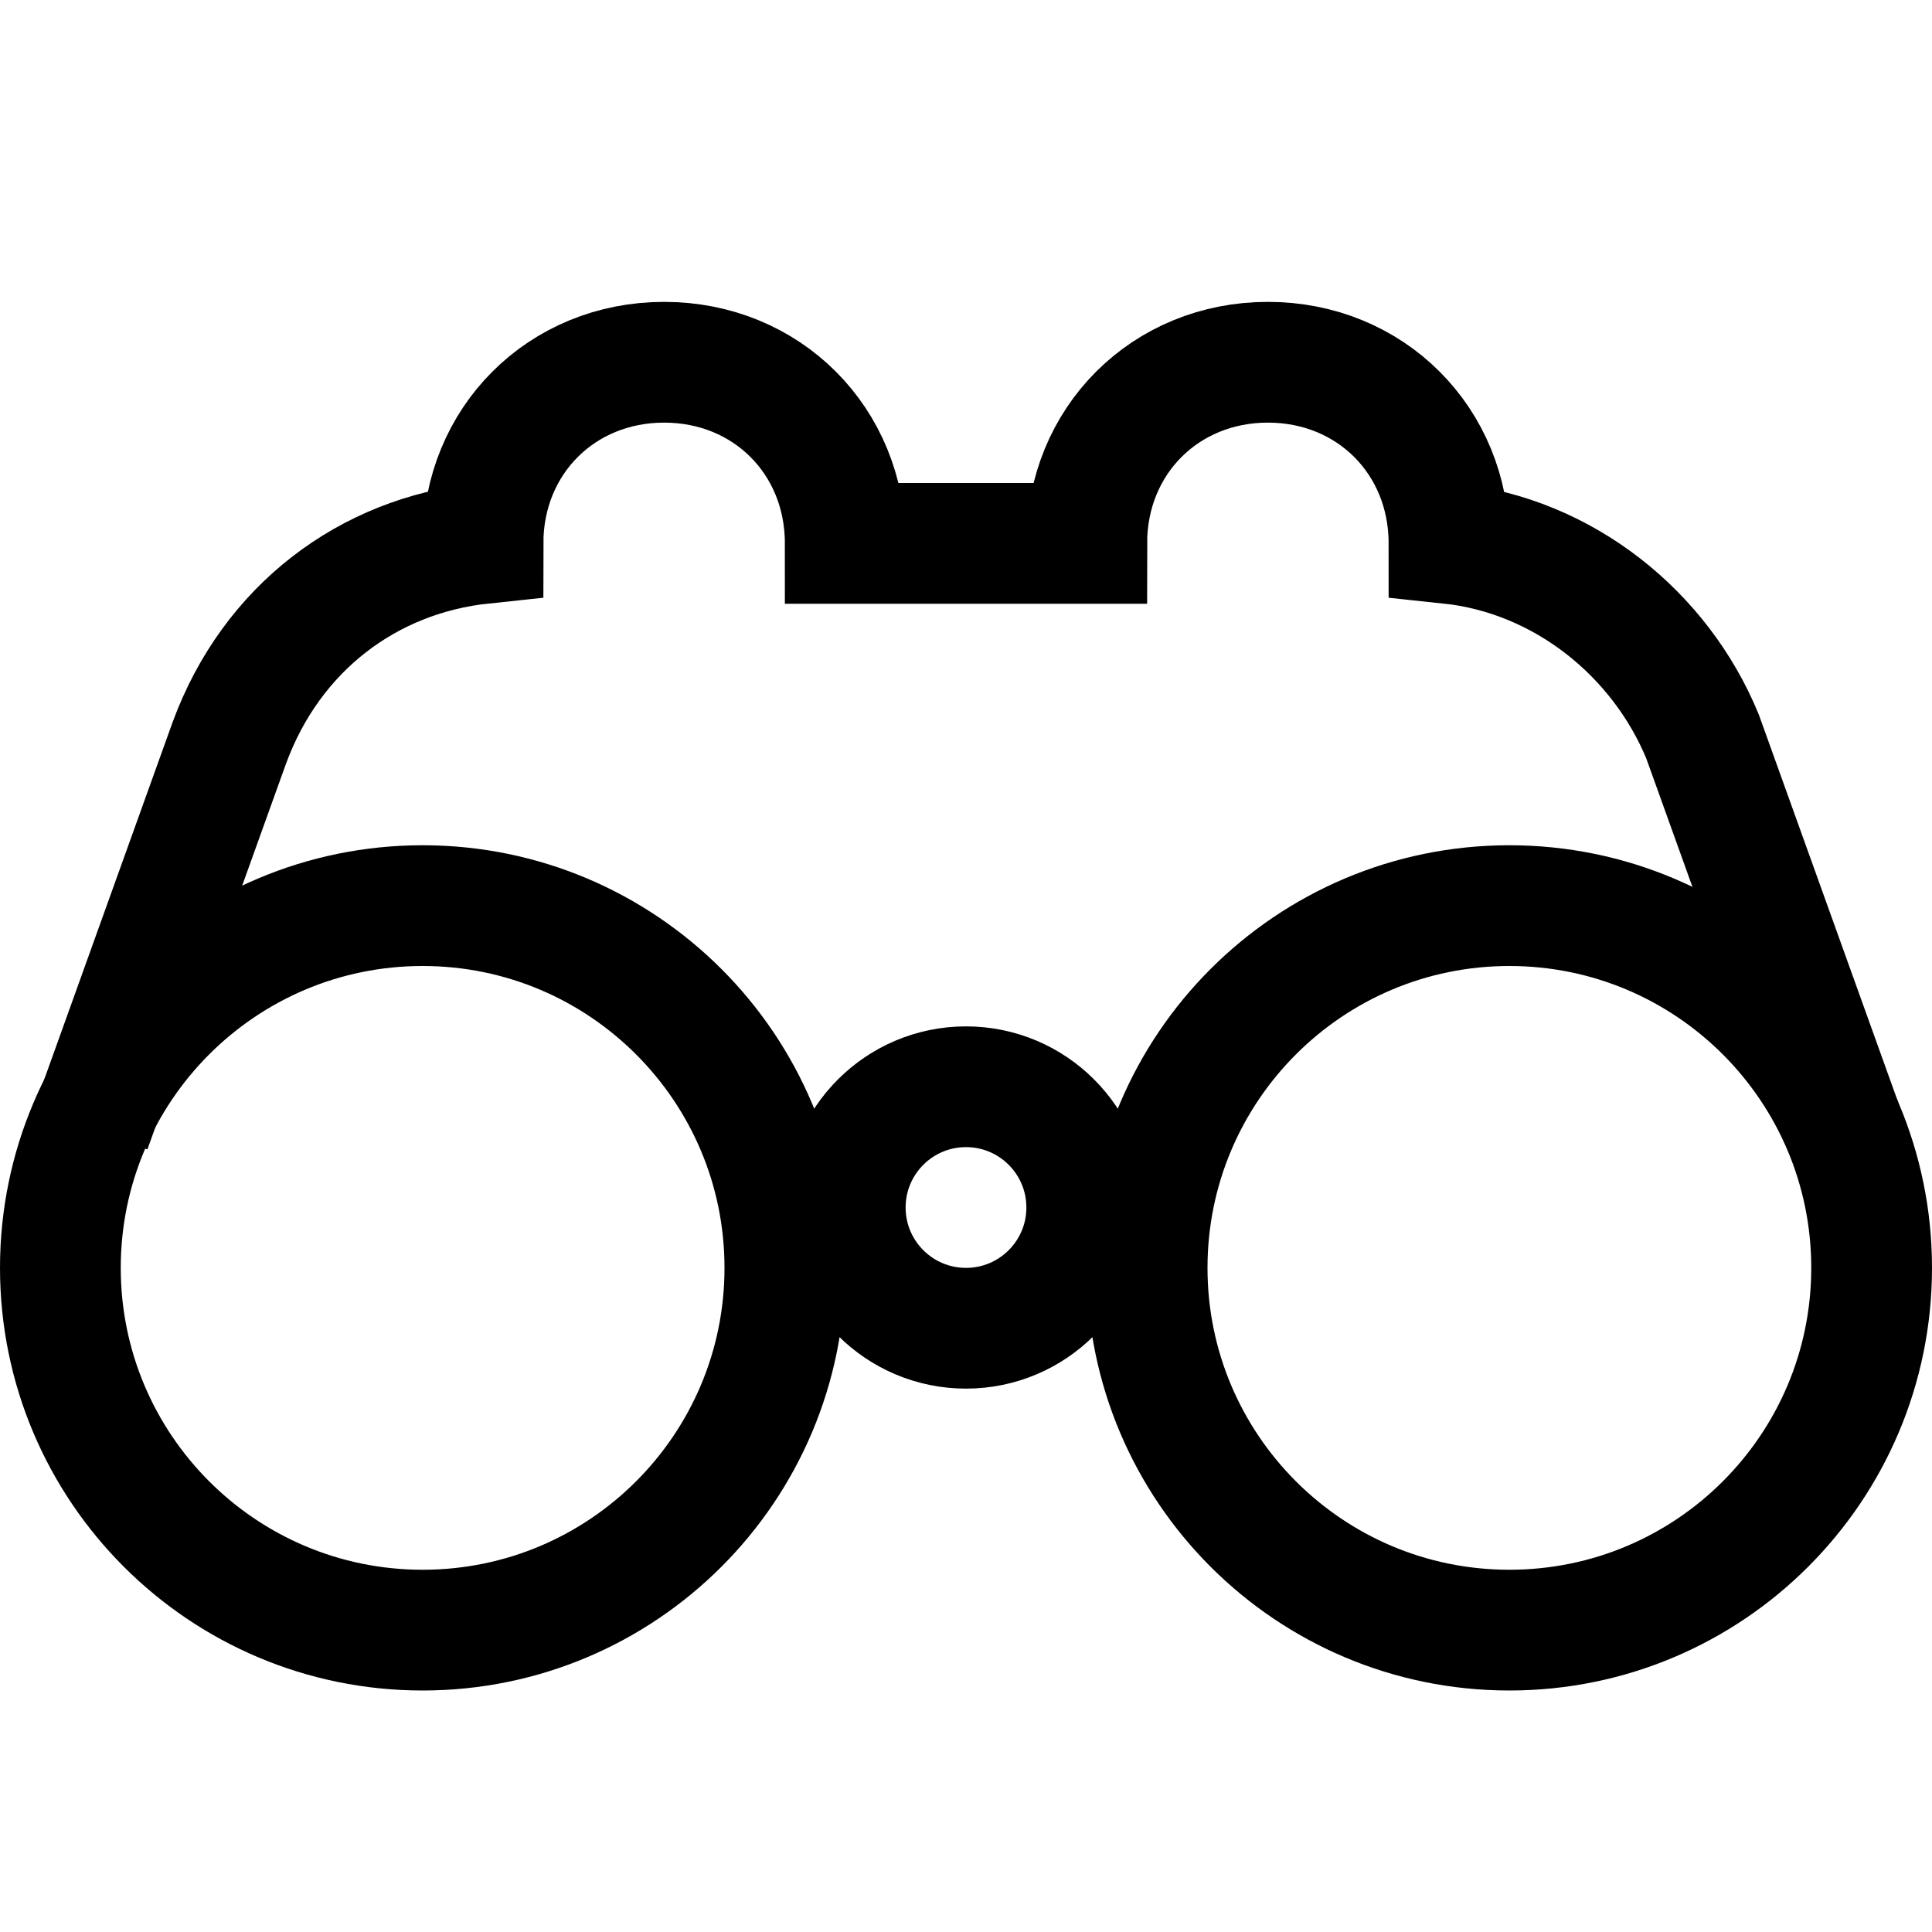
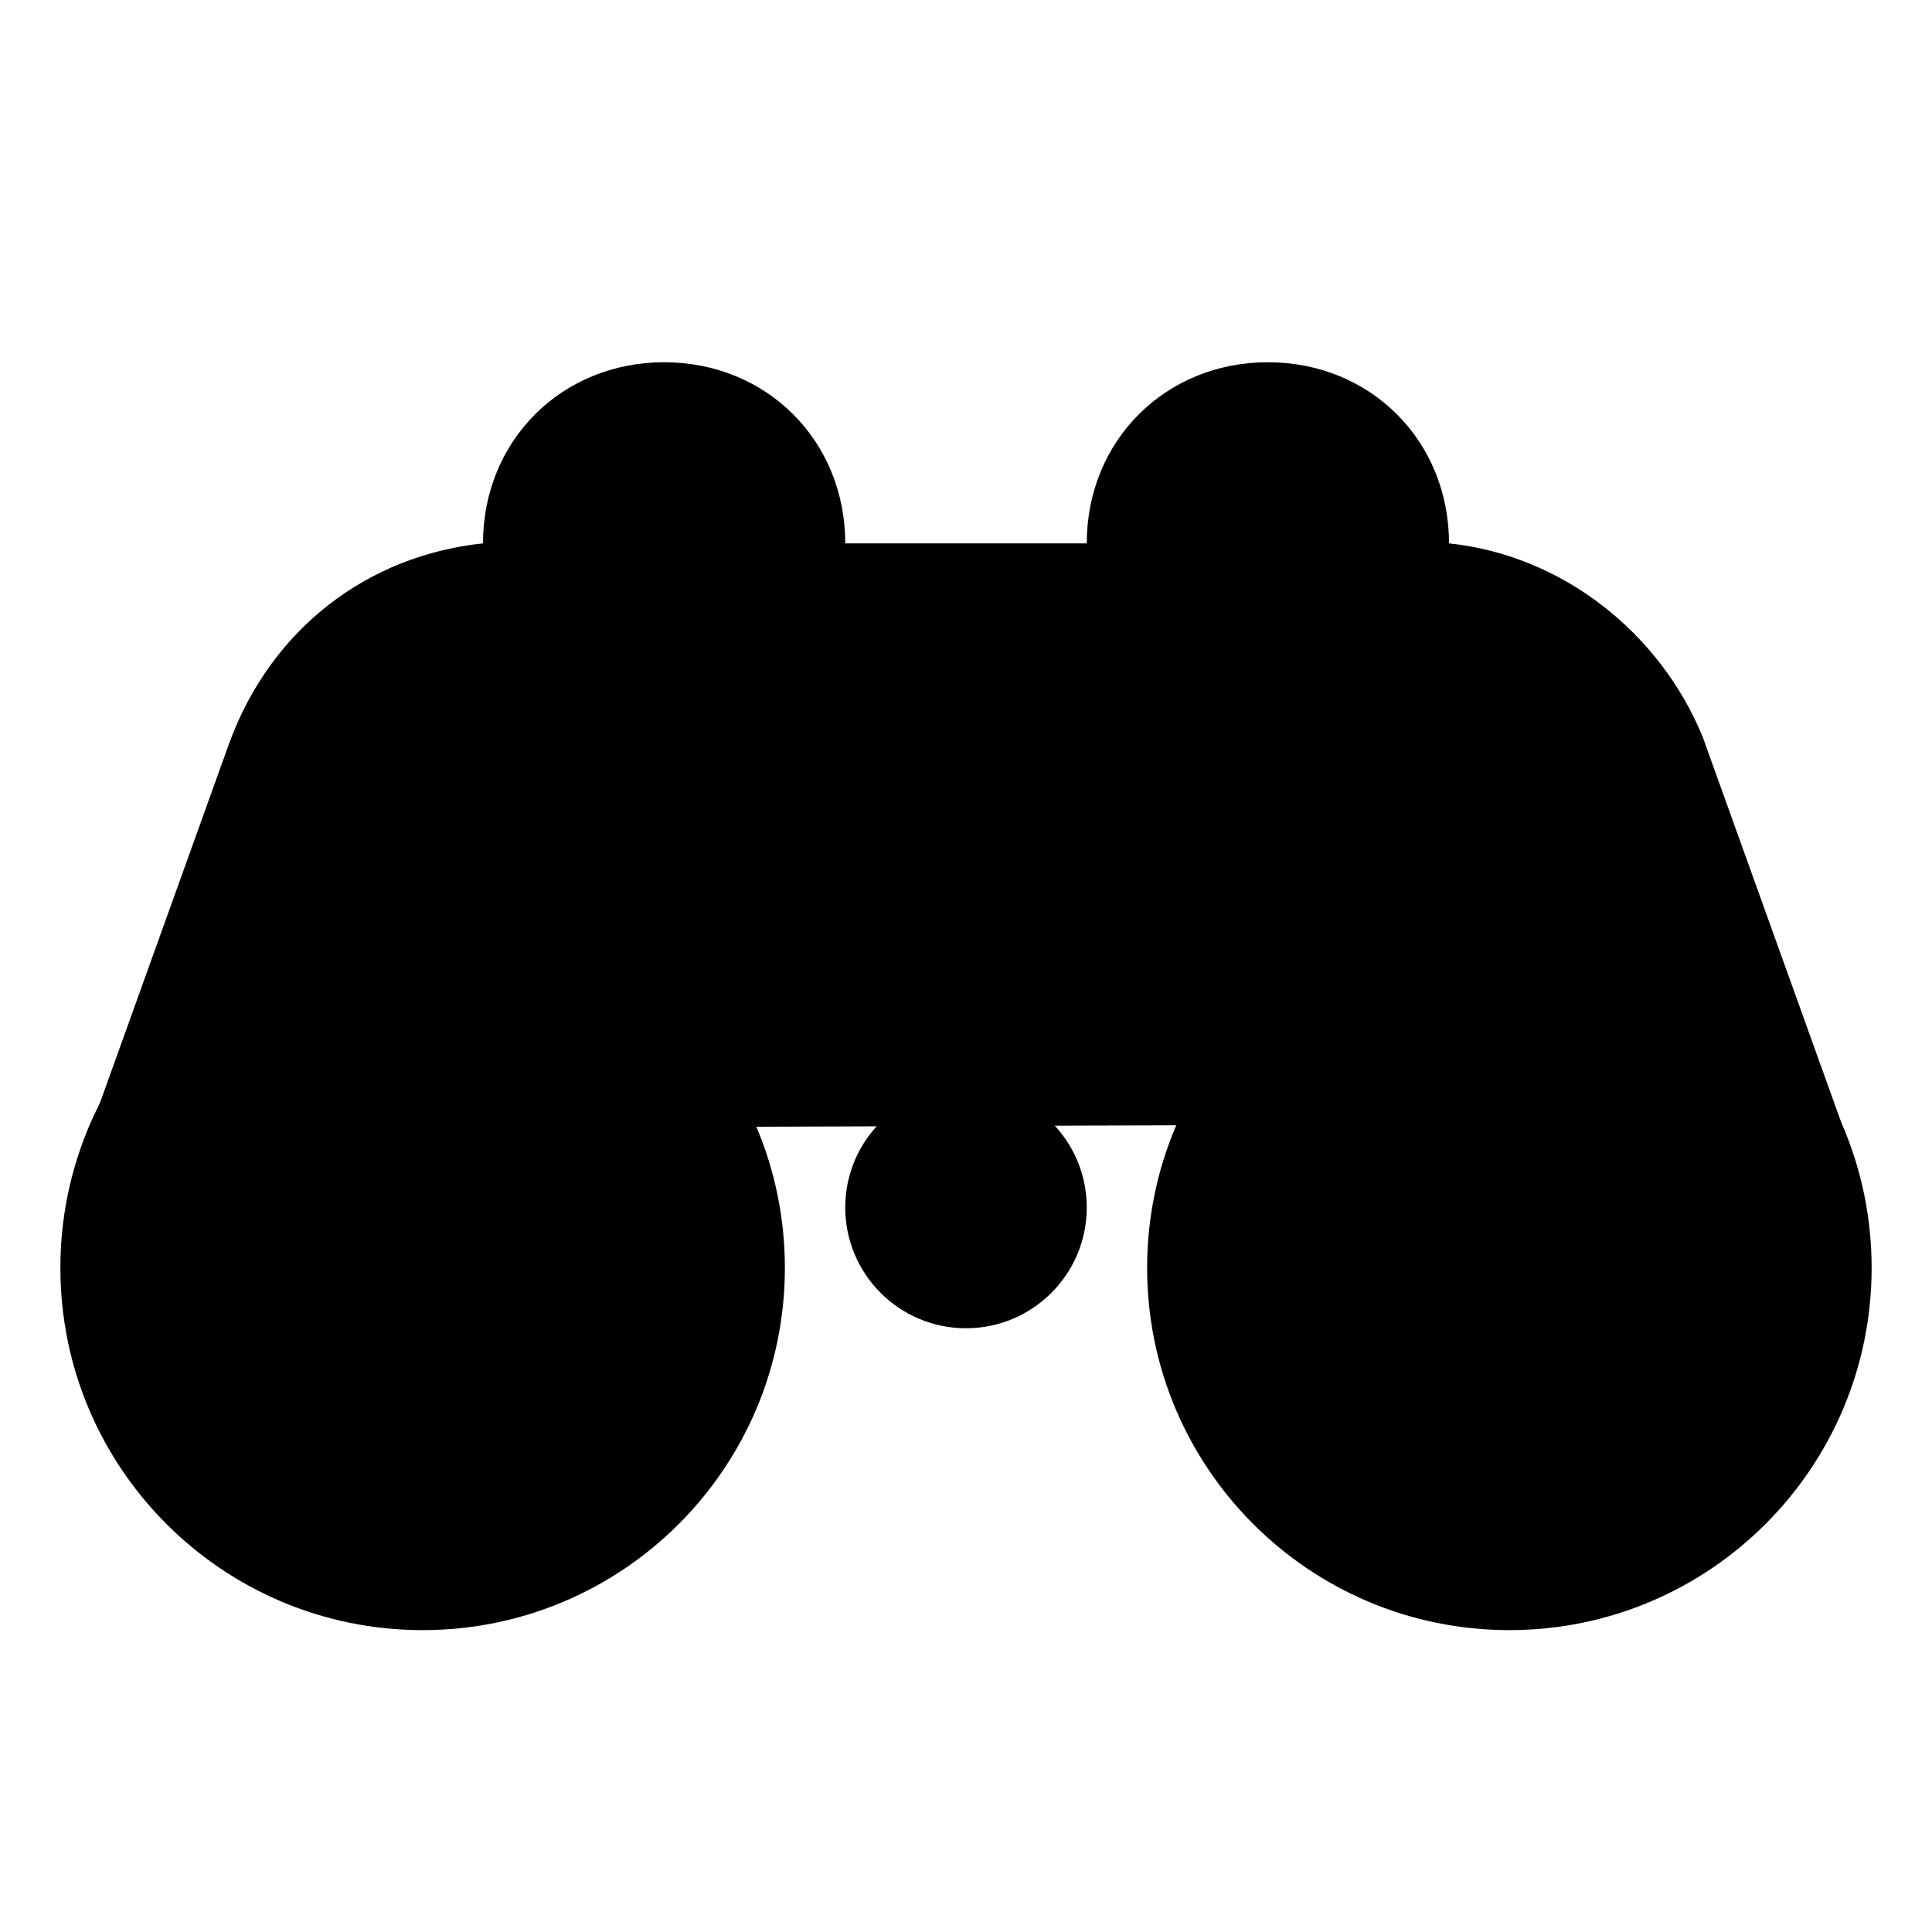
<svg xmlns="http://www.w3.org/2000/svg" viewBox="0 0 32 32">
-   <path fill="none" stroke="#000" stroke-miterlimit="10" stroke-width="2" d="M7 15A6 6 0 1 0 7 27 6 6 0 1 0 7 15zM25 15A6 6 0 1 0 25 27 6 6 0 1 0 25 15zM16 18A2 2 0 1 0 16 22 2 2 0 1 0 16 18z" />
-   <path fill="none" stroke="#000" stroke-miterlimit="10" stroke-width="2" d="M30.5,18.6l-2.3-6.4C27.5,10.5,25.9,9.2,24,9v0c0-1.7-1.3-3-3-3s-3,1.3-3,3h-4c0-1.7-1.3-3-3-3S8,7.3,8,9v0c-1.9,0.2-3.5,1.4-4.2,3.3l-2.3,6.4" />
+   <path stroke-miterlimit="10" stroke-width="2" d="M7 15A6 6 0 1 0 7 27 6 6 0 1 0 7 15zM25 15A6 6 0 1 0 25 27 6 6 0 1 0 25 15zM16 18A2 2 0 1 0 16 22 2 2 0 1 0 16 18z" />
+   <path stroke-miterlimit="10" stroke-width="2" d="M30.5,18.6l-2.3-6.4C27.5,10.5,25.9,9.2,24,9v0c0-1.7-1.3-3-3-3s-3,1.3-3,3h-4c0-1.7-1.3-3-3-3S8,7.3,8,9v0c-1.9,0.2-3.5,1.4-4.2,3.3l-2.3,6.4" />
</svg>
